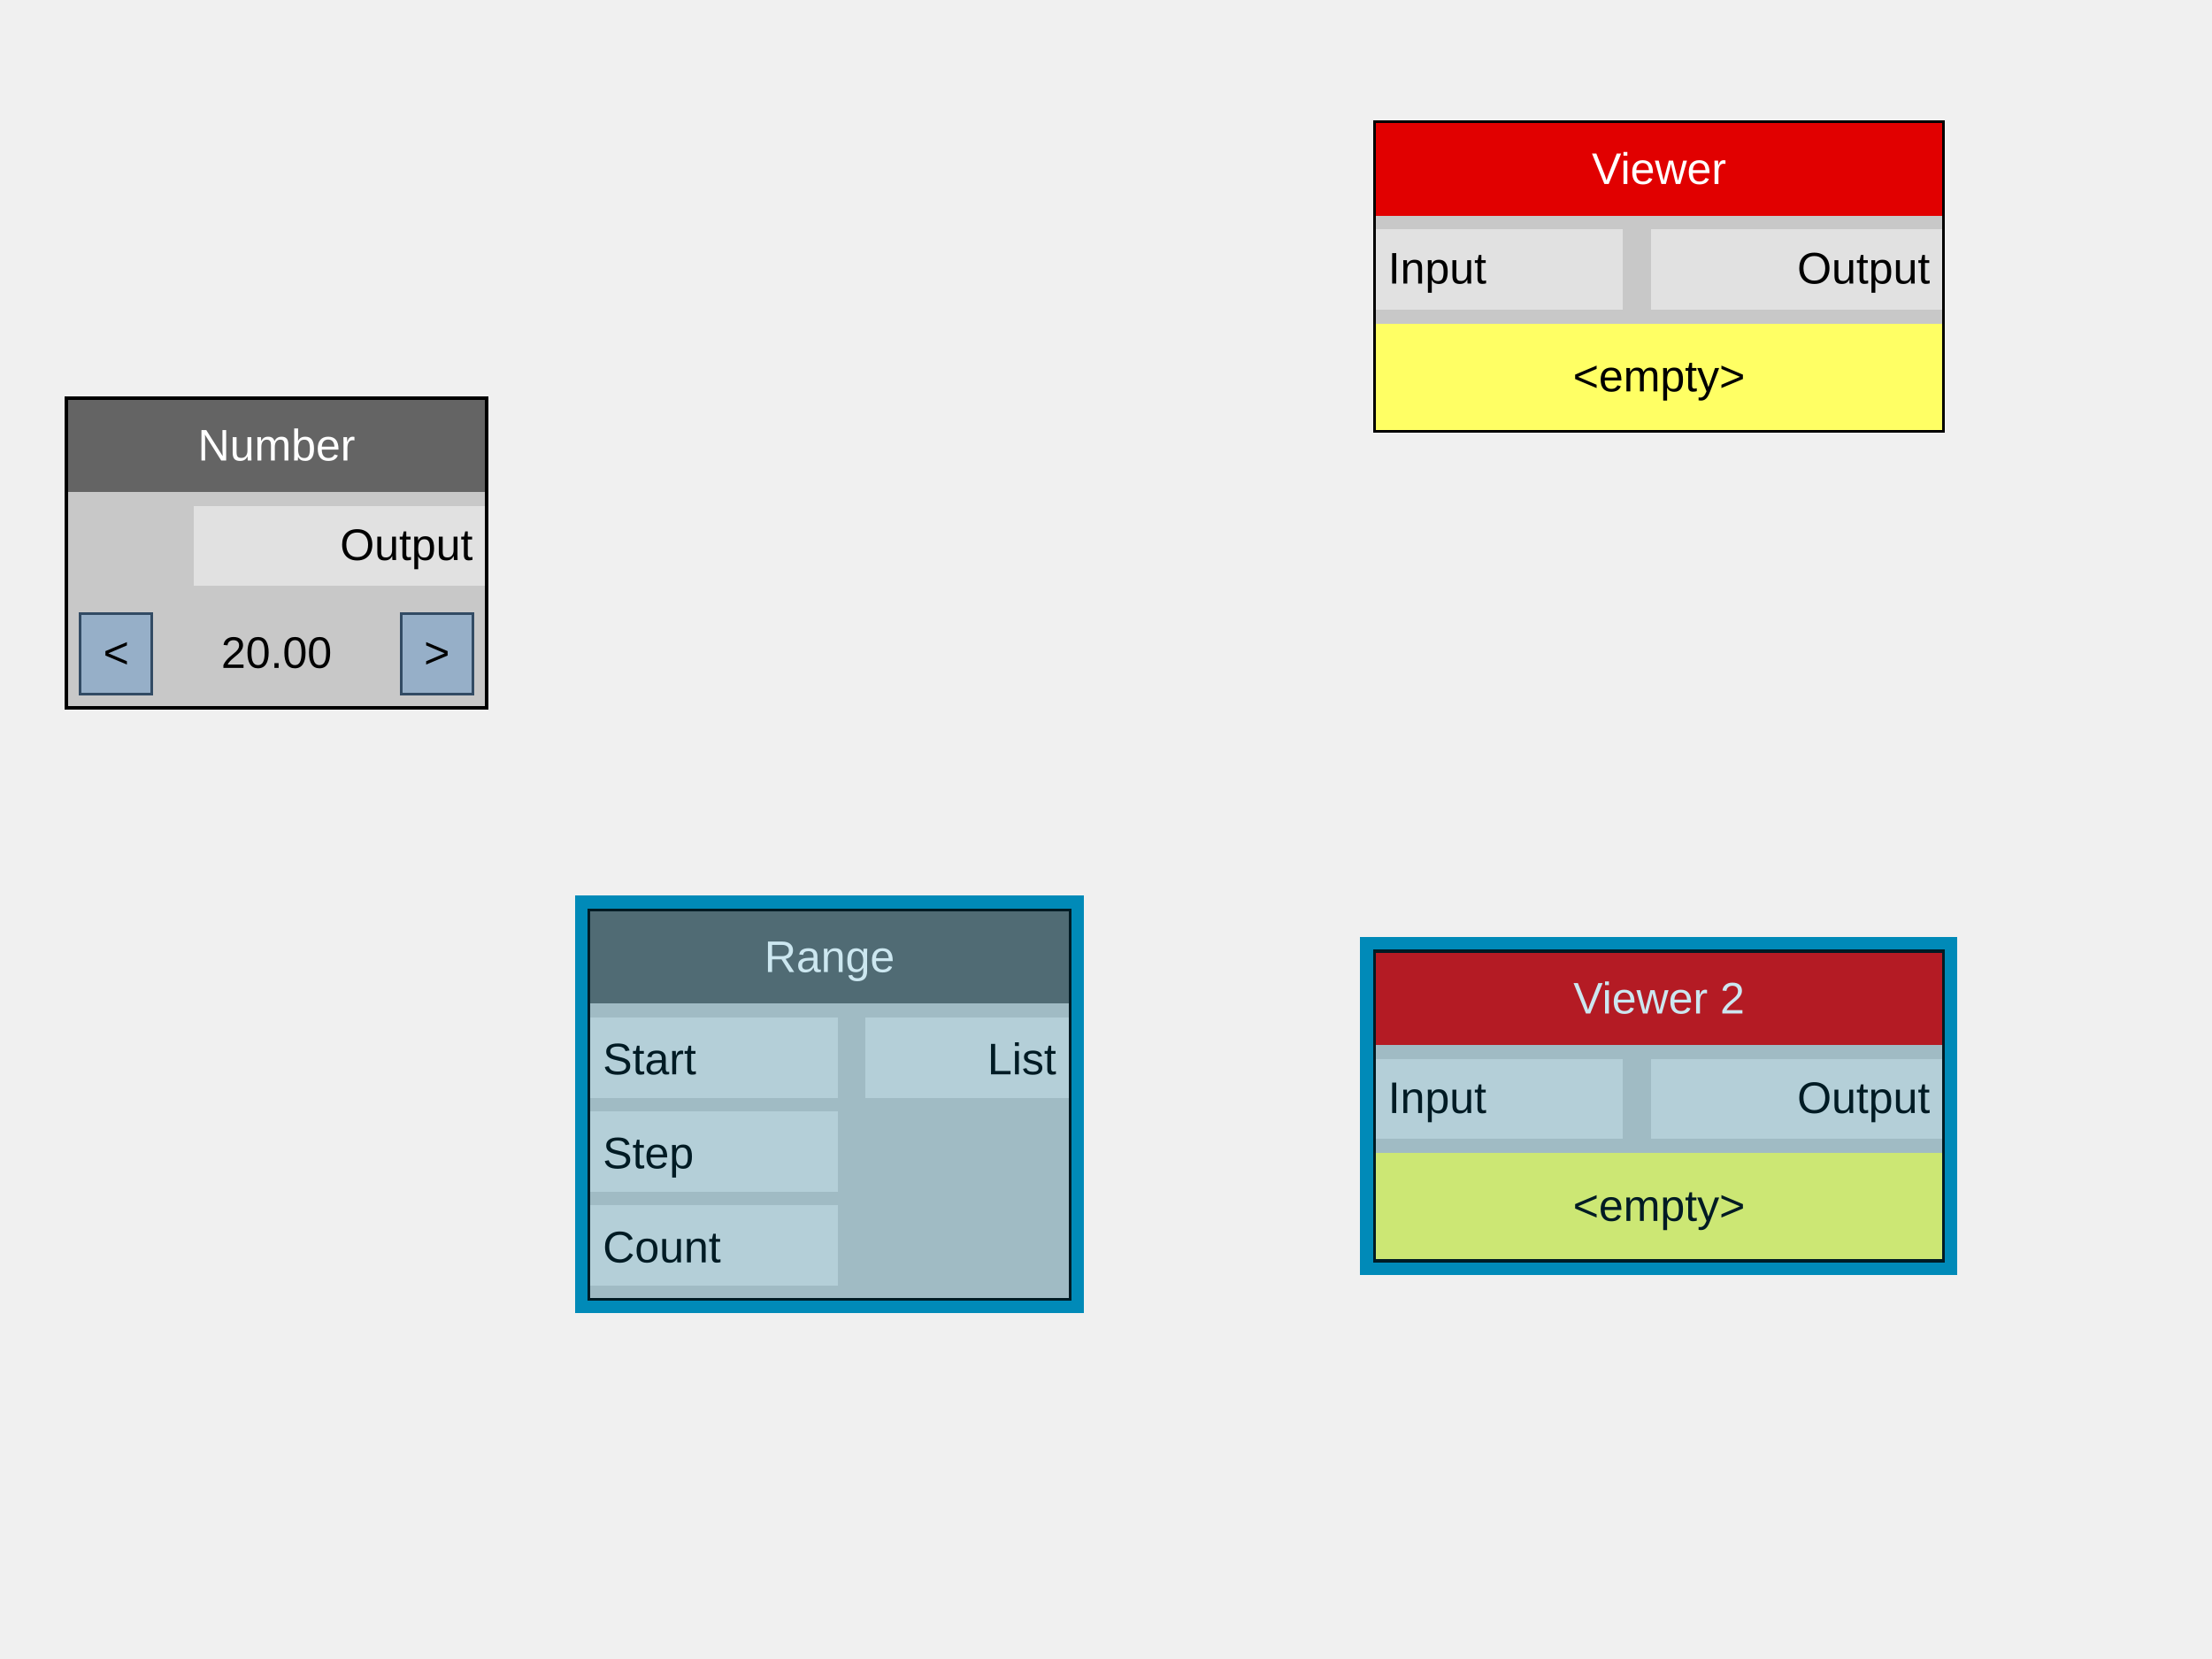
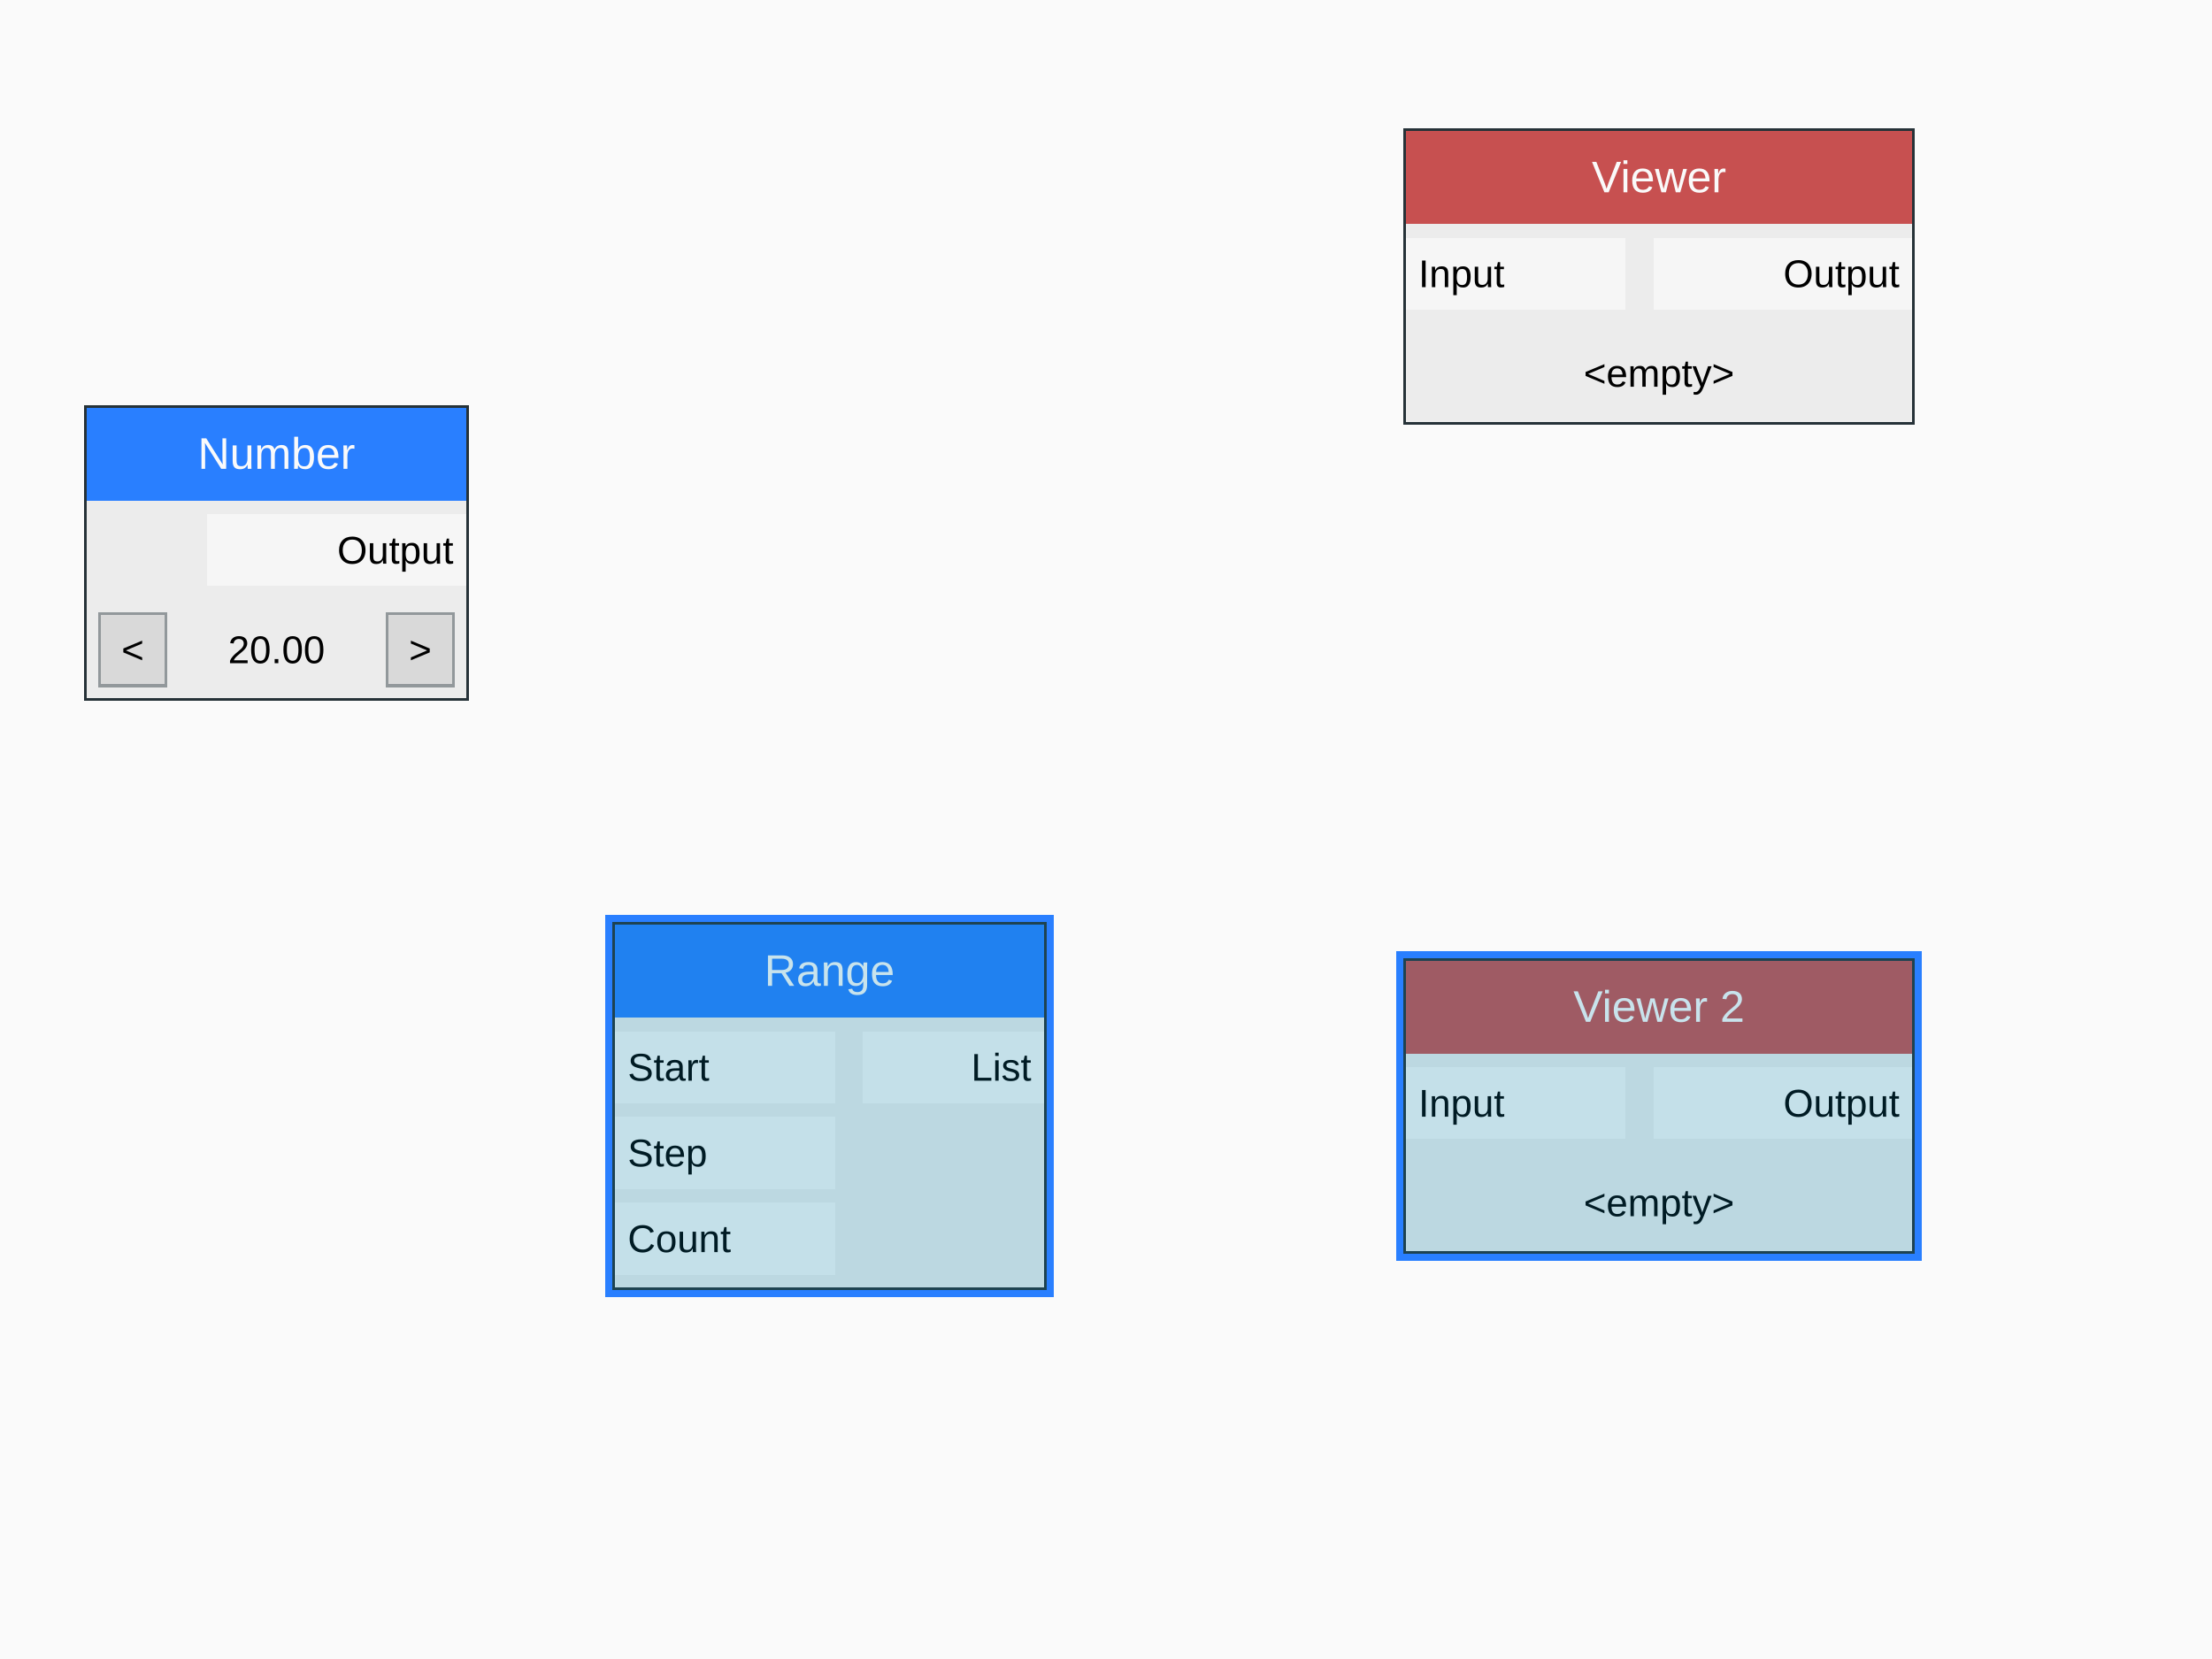
<svg xmlns="http://www.w3.org/2000/svg" version="1.1" width="800" height="600" shape-rendering="crispEdges">
-   <rect x="0" y="0" width="800" height="600" style="fill:rgb(240,240,240);" />
-   <rect x="24" y="144" width="152" height="34" style="fill:rgb(100,100,100);" />
-   <text x="100" y="161" dominant-baseline="central" text-anchor="middle" style="fill:rgb(255,255,255);font-family:Arial;font-size:16px;">Number</text>
-   <rect x="24" y="178" width="152" height="39" style="fill:rgb(200,200,200);" />
-   <rect x="70" y="183" width="106" height="29" style="fill:rgb(225,225,225);" />
-   <text x="171" y="197" dominant-baseline="central" text-anchor="end" style="fill:rgb(0,0,0);font-family:Arial;font-size:16px;">Output</text>
-   <rect x="24" y="217" width="152" height="39" style="fill:rgb(200,200,200);" />
-   <text x="100" y="236" dominant-baseline="central" text-anchor="middle" style="fill:rgb(0,0,0);font-family:Arial;font-size:16px;">20.00</text>
-   <rect x="29" y="222" width="26" height="29" style="fill:rgb(150,175,200);" />
-   <text x="42" y="236" dominant-baseline="central" text-anchor="middle" style="fill:rgb(0,0,0);font-family:Arial;font-size:16px;">&lt;</text>
-   <rect x="29" y="222" width="26" height="29" style="fill:none;stroke-width:1px;stroke:rgb(50,75,100);" />
-   <rect x="145" y="222" width="26" height="29" style="fill:rgb(150,175,200);" />
-   <text x="158" y="236" dominant-baseline="central" text-anchor="middle" style="fill:rgb(0,0,0);font-family:Arial;font-size:16px;">&gt;</text>
-   <rect x="145" y="222" width="26" height="29" style="fill:none;stroke-width:1px;stroke:rgb(50,75,100);" />
-   <rect x="24" y="144" width="152" height="112" style="fill:none;stroke-width:1px;stroke:rgb(0,0,0);" />
-   <rect x="208" y="324" width="184" height="151" style="fill:rgb(0,138,184);" />
-   <rect x="213" y="329" width="174" height="34" style="fill:rgb(80,107,116);" />
-   <text x="300" y="346" dominant-baseline="central" text-anchor="middle" style="fill:rgb(204,231,240);font-family:Arial;font-size:16px;">Range</text>
-   <rect x="213" y="363" width="174" height="107" style="fill:rgb(160,187,196);" />
-   <rect x="213" y="368" width="90" height="29" style="fill:rgb(180,207,216);" />
-   <text x="218" y="383" dominant-baseline="central" text-anchor="start" style="fill:rgb(0,27,36);font-family:Arial;font-size:16px;">Start</text>
-   <rect x="213" y="402" width="90" height="29" style="fill:rgb(180,207,216);" />
-   <text x="218" y="417" dominant-baseline="central" text-anchor="start" style="fill:rgb(0,27,36);font-family:Arial;font-size:16px;">Step</text>
-   <rect x="213" y="436" width="90" height="29" style="fill:rgb(180,207,216);" />
-   <text x="218" y="451" dominant-baseline="central" text-anchor="start" style="fill:rgb(0,27,36);font-family:Arial;font-size:16px;">Count</text>
-   <rect x="313" y="368" width="74" height="29" style="fill:rgb(180,207,216);" />
-   <text x="382" y="383" dominant-baseline="central" text-anchor="end" style="fill:rgb(0,27,36);font-family:Arial;font-size:16px;">List</text>
-   <rect x="213" y="329" width="174" height="141" style="fill:none;stroke-width:1px;stroke:rgb(0,27,36);" />
-   <rect x="497" y="44" width="206" height="34" style="fill:rgb(225,0,0);" />
-   <text x="600" y="61" dominant-baseline="central" text-anchor="middle" style="fill:rgb(255,255,255);font-family:Arial;font-size:16px;">Viewer</text>
-   <rect x="497" y="78" width="206" height="39" style="fill:rgb(200,200,200);" />
-   <rect x="497" y="83" width="90" height="29" style="fill:rgb(225,225,225);" />
-   <text x="502" y="97" dominant-baseline="central" text-anchor="start" style="fill:rgb(0,0,0);font-family:Arial;font-size:16px;">Input</text>
-   <rect x="597" y="83" width="106" height="29" style="fill:rgb(225,225,225);" />
-   <text x="698" y="97" dominant-baseline="central" text-anchor="end" style="fill:rgb(0,0,0);font-family:Arial;font-size:16px;">Output</text>
-   <rect x="497" y="117" width="206" height="39" style="fill:rgb(255,255,100);" />
-   <text x="600" y="136" dominant-baseline="central" text-anchor="middle" style="fill:rgb(0,0,0);font-family:Arial;font-size:16px;">&lt;empty&gt;</text>
-   <rect x="497" y="44" width="206" height="112" style="fill:none;stroke-width:1px;stroke:rgb(0,0,0);" />
-   <rect x="492" y="339" width="216" height="122" style="fill:rgb(0,138,184);" />
-   <rect x="497" y="344" width="206" height="34" style="fill:rgb(180,27,36);" />
-   <text x="600" y="361" dominant-baseline="central" text-anchor="middle" style="fill:rgb(204,231,240);font-family:Arial;font-size:16px;">Viewer 2</text>
-   <rect x="497" y="378" width="206" height="39" style="fill:rgb(160,187,196);" />
-   <rect x="497" y="383" width="90" height="29" style="fill:rgb(180,207,216);" />
-   <text x="502" y="397" dominant-baseline="central" text-anchor="start" style="fill:rgb(0,27,36);font-family:Arial;font-size:16px;">Input</text>
-   <rect x="597" y="383" width="106" height="29" style="fill:rgb(180,207,216);" />
-   <text x="698" y="397" dominant-baseline="central" text-anchor="end" style="fill:rgb(0,27,36);font-family:Arial;font-size:16px;">Output</text>
-   <rect x="497" y="417" width="206" height="39" style="fill:rgb(204,231,116);" />
-   <text x="600" y="436" dominant-baseline="central" text-anchor="middle" style="fill:rgb(0,27,36);font-family:Arial;font-size:16px;">&lt;empty&gt;</text>
-   <rect x="497" y="344" width="206" height="112" style="fill:none;stroke-width:1px;stroke:rgb(0,27,36);" />
+   <rect x="0" y="0" width="800" height="600" style="fill:rgb(250,250,250);" />
+   <rect x="31" y="147" width="138" height="34" style="fill:rgb(41,127,255);" />
+   <text x="100" y="164" dominant-baseline="central" text-anchor="middle" style="fill:rgb(250,250,250);font-family:Arial;font-size:16px;">Number</text>
+   <rect x="31" y="181" width="138" height="36" style="fill:rgb(236,236,236);" />
+   <rect x="75" y="186" width="94" height="26" style="fill:rgb(246,246,246);" />
+   <text x="164" y="199" dominant-baseline="central" text-anchor="end" style="fill:rgb(0,0,0);font-family:Arial;font-size:14px;">Output</text>
+   <rect x="31" y="217" width="138" height="36" style="fill:rgb(236,236,236);" />
+   <text x="100" y="235" dominant-baseline="central" text-anchor="middle" style="fill:rgb(0,0,0);font-family:Arial;font-size:14px;">20.00</text>
+   <rect x="36" y="222" width="24" height="26" style="fill:rgb(217,217,217);" />
+   <text x="48" y="235" dominant-baseline="central" text-anchor="middle" style="fill:rgb(0,0,0);font-family:Arial;font-size:14px;">&lt;</text>
+   <rect x="36" y="222" width="24" height="26" style="fill:none;stroke-width:1px;stroke:rgb(146,152,155);" />
+   <rect x="140" y="222" width="24" height="26" style="fill:rgb(217,217,217);" />
+   <text x="152" y="235" dominant-baseline="central" text-anchor="middle" style="fill:rgb(0,0,0);font-family:Arial;font-size:14px;">&gt;</text>
+   <rect x="140" y="222" width="24" height="26" style="fill:none;stroke-width:1px;stroke:rgb(146,152,155);" />
+   <rect x="31" y="147" width="138" height="106" style="fill:none;stroke-width:1px;stroke:rgb(38,50,56);" />
+   <rect x="219" y="331" width="162" height="138" style="fill:rgb(41,127,255);" />
+   <rect x="222" y="334" width="156" height="34" style="fill:rgb(32,129,240);" />
+   <text x="300" y="351" dominant-baseline="central" text-anchor="middle" style="fill:rgb(200,227,236);font-family:Arial;font-size:16px;">Range</text>
+   <rect x="222" y="368" width="156" height="98" style="fill:rgb(188,216,225);" />
+   <rect x="222" y="373" width="80" height="26" style="fill:rgb(196,224,233);" />
+   <text x="227" y="386" dominant-baseline="central" text-anchor="start" style="fill:rgb(0,27,36);font-family:Arial;font-size:14px;">Start</text>
+   <rect x="222" y="404" width="80" height="26" style="fill:rgb(196,224,233);" />
+   <text x="227" y="417" dominant-baseline="central" text-anchor="start" style="fill:rgb(0,27,36);font-family:Arial;font-size:14px;">Step</text>
+   <rect x="222" y="435" width="80" height="26" style="fill:rgb(196,224,233);" />
+   <text x="227" y="448" dominant-baseline="central" text-anchor="start" style="fill:rgb(0,27,36);font-family:Arial;font-size:14px;">Count</text>
+   <rect x="312" y="373" width="66" height="26" style="fill:rgb(196,224,233);" />
+   <text x="373" y="386" dominant-baseline="central" text-anchor="end" style="fill:rgb(0,27,36);font-family:Arial;font-size:14px;">List</text>
+   <rect x="222" y="334" width="156" height="132" style="fill:none;stroke-width:1px;stroke:rgb(30,67,81);" />
+   <rect x="508" y="47" width="184" height="34" style="fill:rgb(199,80,80);" />
+   <text x="600" y="64" dominant-baseline="central" text-anchor="middle" style="fill:rgb(250,250,250);font-family:Arial;font-size:16px;">Viewer</text>
+   <rect x="508" y="81" width="184" height="36" style="fill:rgb(236,236,236);" />
+   <rect x="508" y="86" width="80" height="26" style="fill:rgb(246,246,246);" />
+   <text x="513" y="99" dominant-baseline="central" text-anchor="start" style="fill:rgb(0,0,0);font-family:Arial;font-size:14px;">Input</text>
+   <rect x="598" y="86" width="94" height="26" style="fill:rgb(246,246,246);" />
+   <text x="687" y="99" dominant-baseline="central" text-anchor="end" style="fill:rgb(0,0,0);font-family:Arial;font-size:14px;">Output</text>
+   <rect x="508" y="117" width="184" height="36" style="fill:rgb(236,236,236);" />
+   <text x="600" y="135" dominant-baseline="central" text-anchor="middle" style="fill:rgb(0,0,0);font-family:Arial;font-size:14px;">&lt;empty&gt;</text>
+   <rect x="508" y="47" width="184" height="106" style="fill:none;stroke-width:1px;stroke:rgb(38,50,56);" />
+   <rect x="505" y="344" width="190" height="112" style="fill:rgb(41,127,255);" />
+   <rect x="508" y="347" width="184" height="34" style="fill:rgb(159,91,100);" />
+   <text x="600" y="364" dominant-baseline="central" text-anchor="middle" style="fill:rgb(200,227,236);font-family:Arial;font-size:16px;">Viewer 2</text>
+   <rect x="508" y="381" width="184" height="36" style="fill:rgb(188,216,225);" />
+   <rect x="508" y="386" width="80" height="26" style="fill:rgb(196,224,233);" />
+   <text x="513" y="399" dominant-baseline="central" text-anchor="start" style="fill:rgb(0,27,36);font-family:Arial;font-size:14px;">Input</text>
+   <rect x="598" y="386" width="94" height="26" style="fill:rgb(196,224,233);" />
+   <text x="687" y="399" dominant-baseline="central" text-anchor="end" style="fill:rgb(0,27,36);font-family:Arial;font-size:14px;">Output</text>
+   <rect x="508" y="417" width="184" height="36" style="fill:rgb(188,216,225);" />
+   <text x="600" y="435" dominant-baseline="central" text-anchor="middle" style="fill:rgb(0,27,36);font-family:Arial;font-size:14px;">&lt;empty&gt;</text>
+   <rect x="508" y="347" width="184" height="106" style="fill:none;stroke-width:1px;stroke:rgb(30,67,81);" />
</svg>
